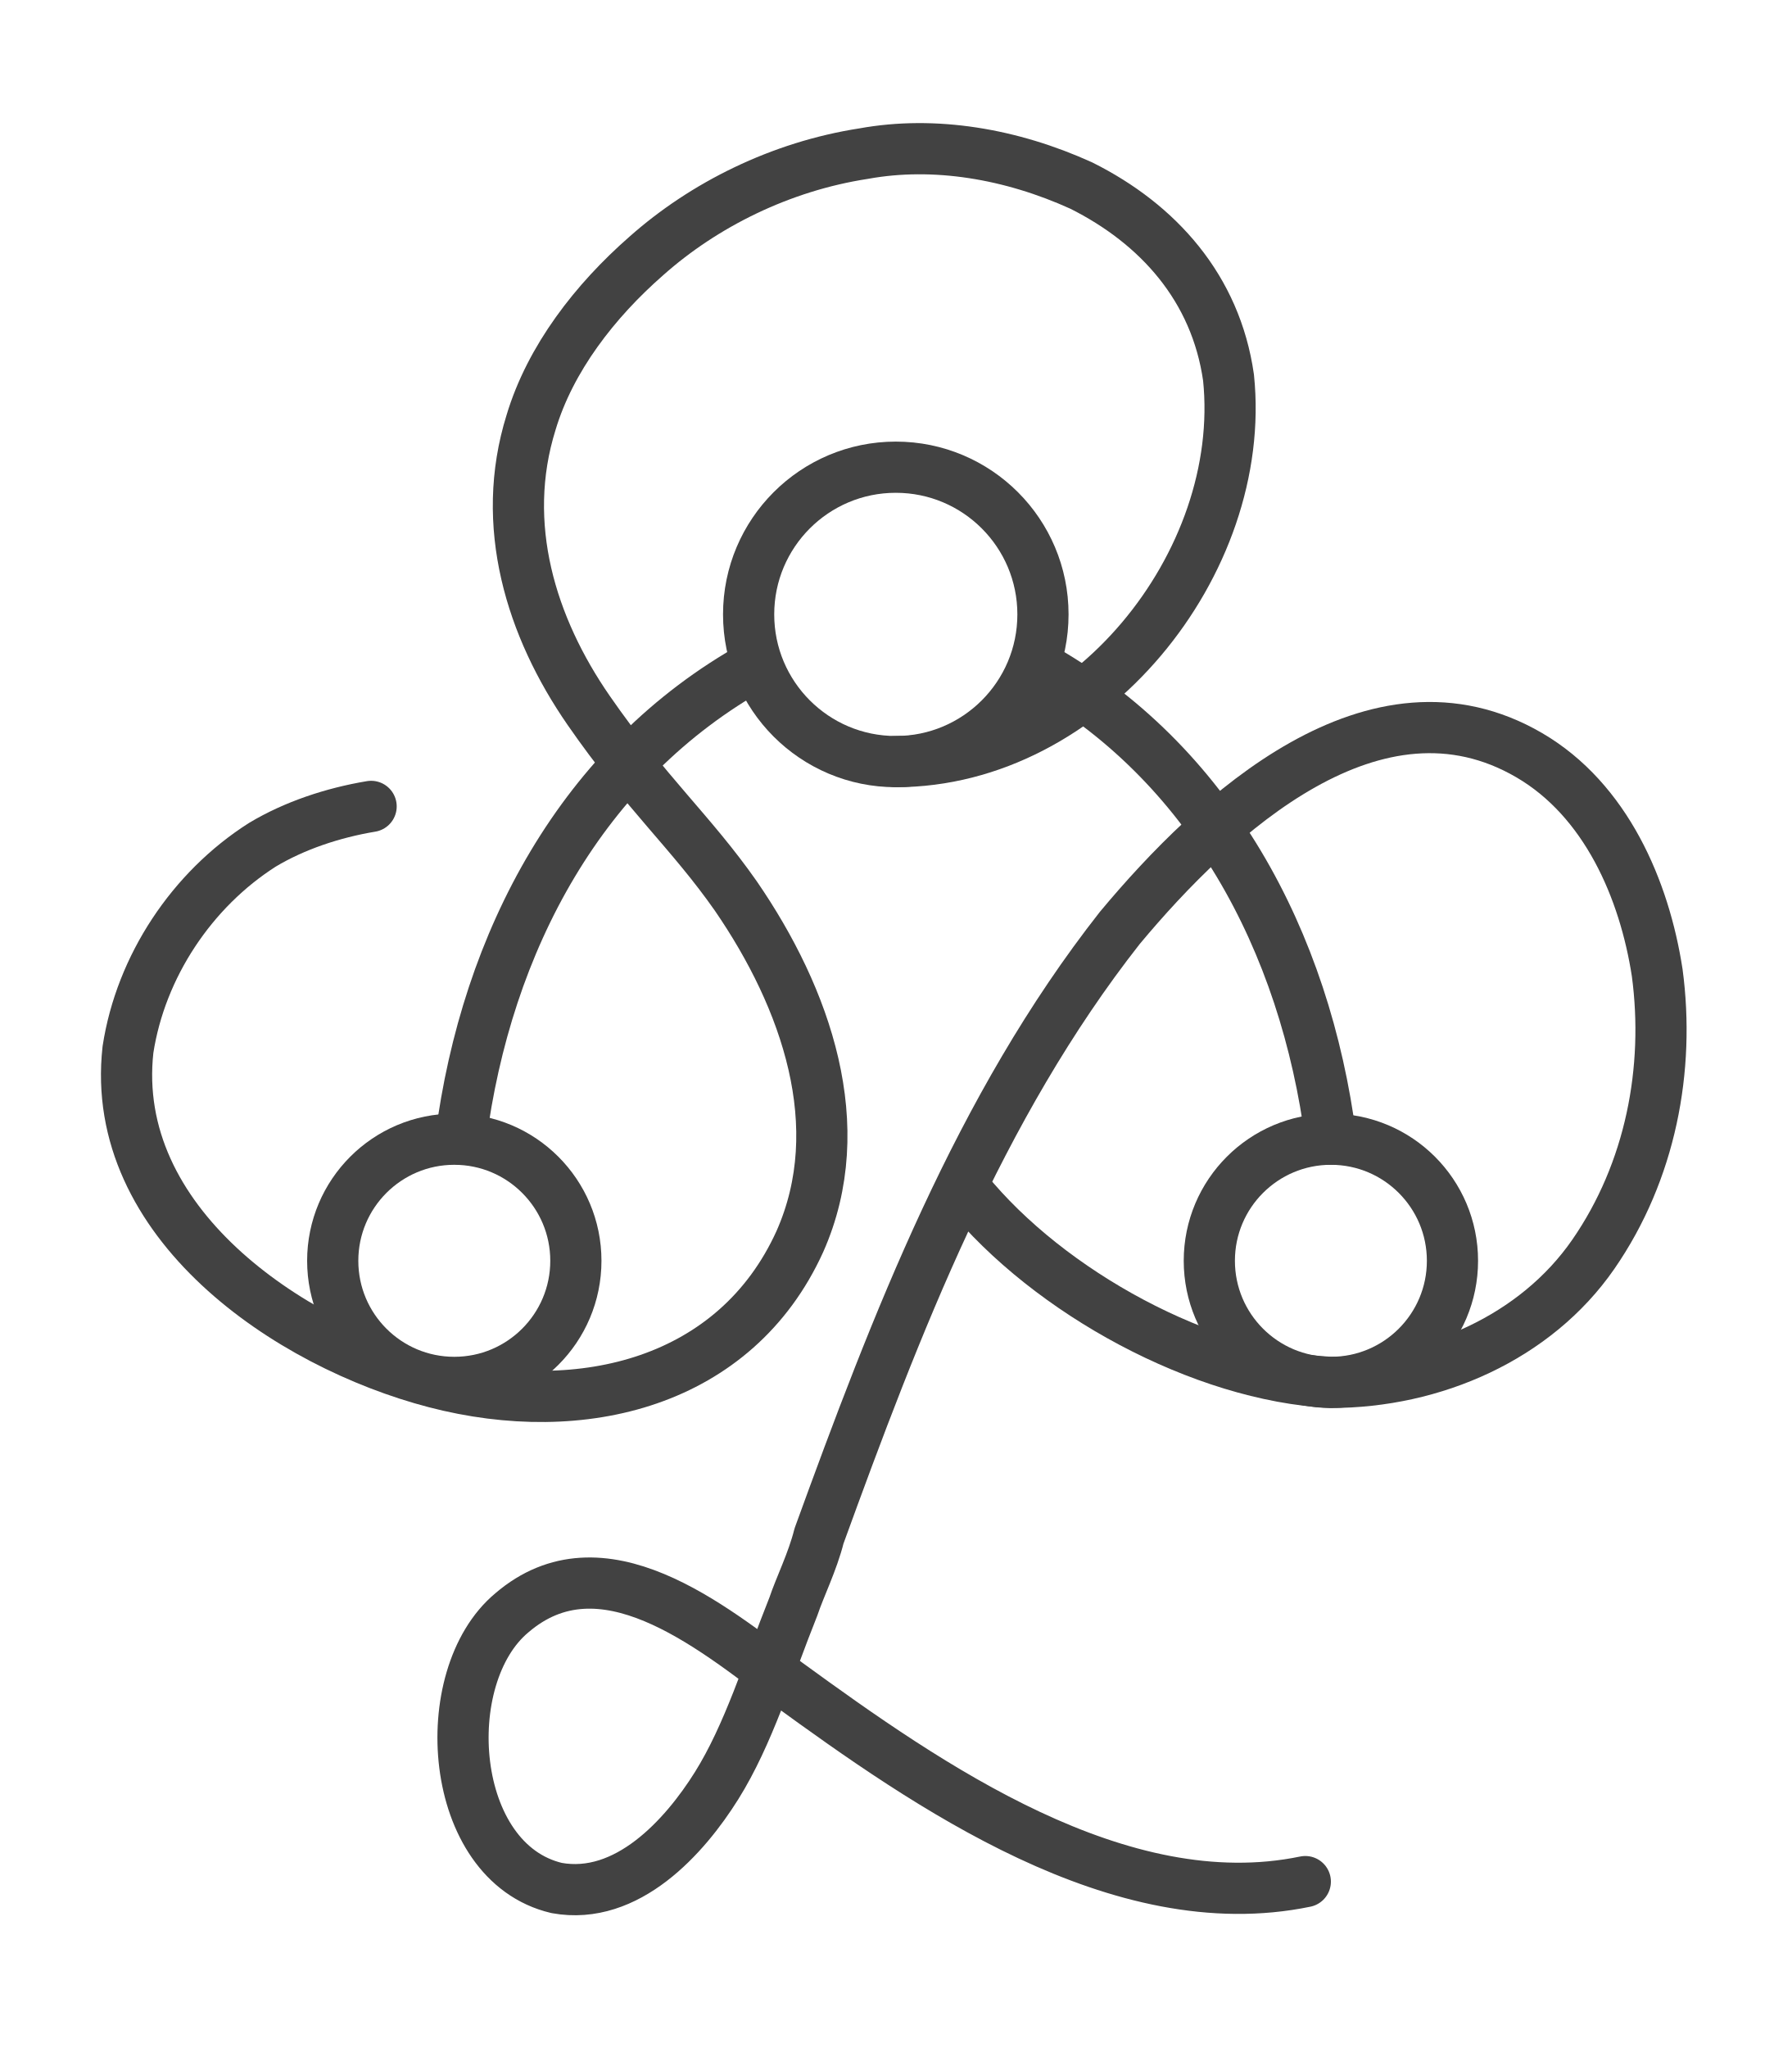
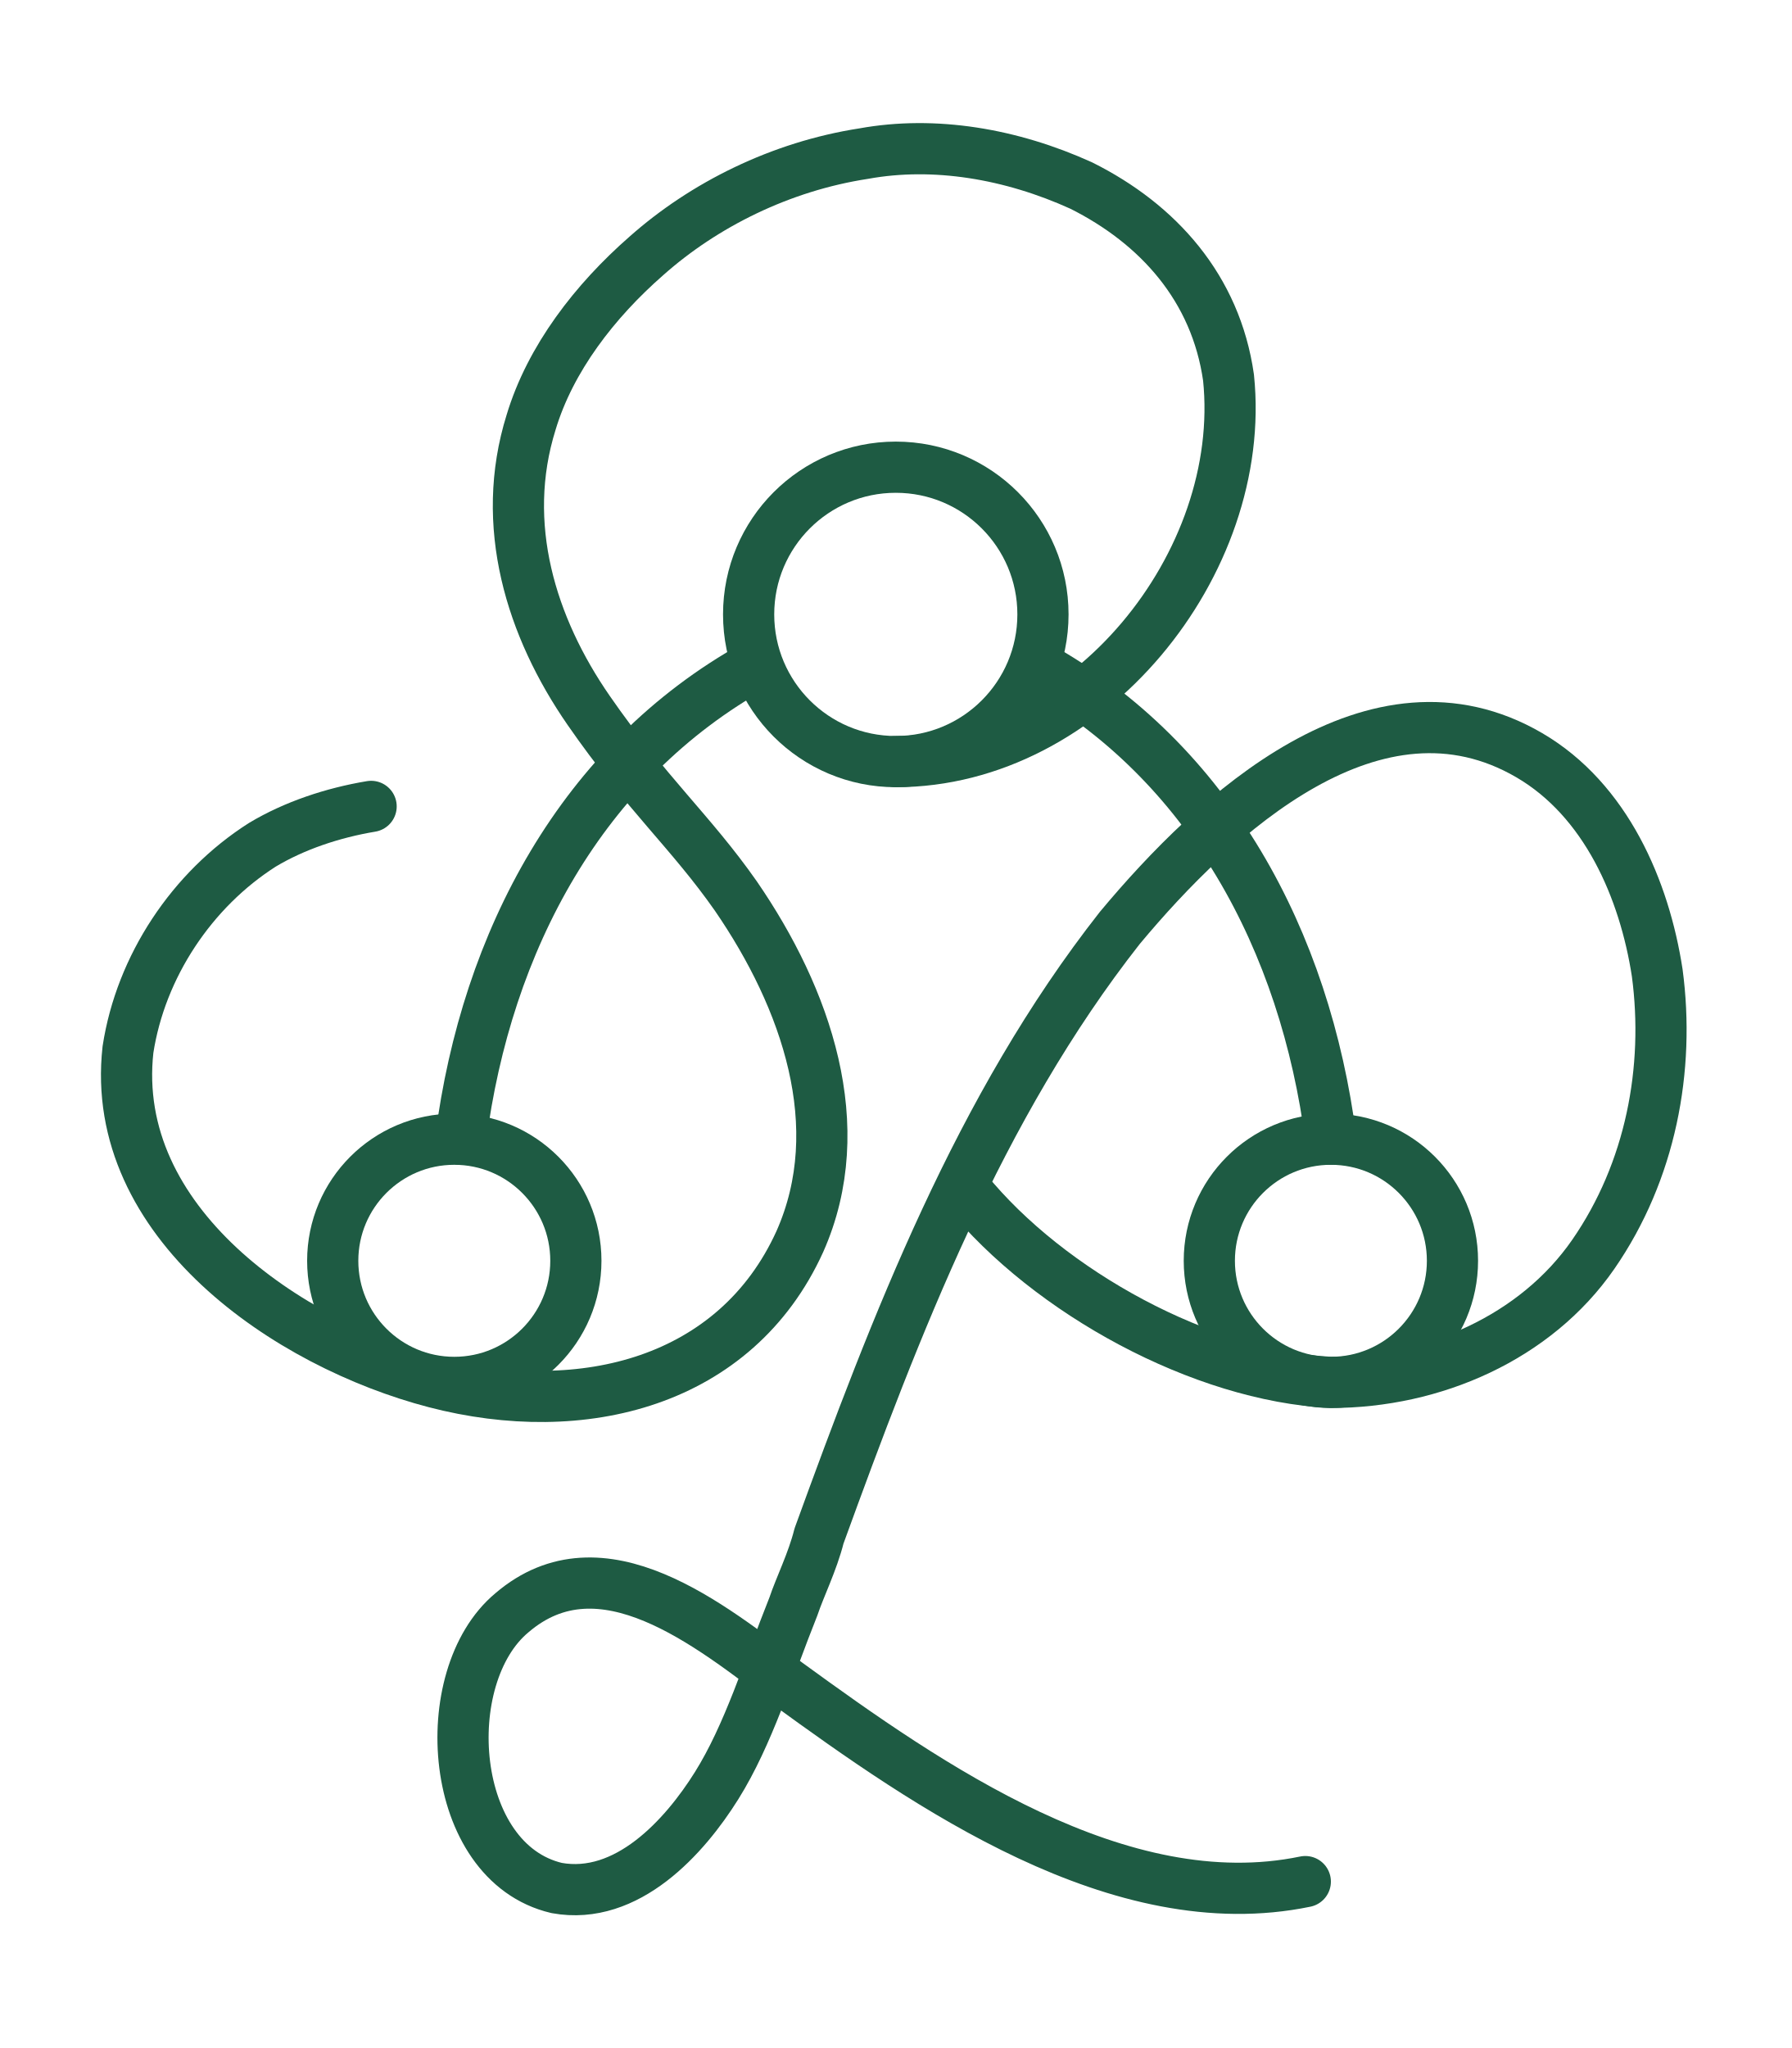
<svg xmlns="http://www.w3.org/2000/svg" id="Layer_1" width="28" height="32" version="1.1" viewBox="0 0 28 32">
  <defs>
    <style>
      .st0 {
        fill: none;
-         stroke: #424242;
+         stroke: #1E5B43;
        stroke-linecap: round;
        stroke-linejoin: round;
        stroke-width: .8px;
      }
    </style>
  </defs>
  <g>
    <path class="st0" d="M14,11.9c3,0,5.5-3.1,5.2-6-.2-1.4-1.1-2.4-2.3-3-1.1-.5-2.3-.7-3.4-.5-1.3.2-2.5.8-3.4,1.6-.8.7-1.5,1.6-1.8,2.6-.5,1.6,0,3.2.9,4.5s1.6,1.9,2.3,2.9c1.1,1.6,1.8,3.6,1,5.4-1,2.2-3.4,2.8-5.7,2.2-2.3-.6-5.1-2.5-4.8-5.2.2-1.3,1-2.5,2.1-3.2.5-.3,1.1-.5,1.7-.6" />
    <path class="st0" d="M15.1,18.6c1.3,1.6,3.7,2.9,5.7,3,1.6,0,3.2-.7,4.1-2,.9-1.3,1.2-2.9,1-4.4-.2-1.3-.8-2.7-2-3.4-2.4-1.4-4.9.9-6.4,2.7-2.2,2.8-3.5,6.2-4.7,9.5-.1.4-.3.8-.4,1.1-.4,1-.7,2-1.2,2.8s-1.4,1.8-2.5,1.6c-1.7-.4-1.9-3.3-.7-4.3,1.4-1.2,3.1.2,4.3,1.1,2.2,1.6,5.2,3.7,8.1,3.1" />
  </g>
  <g>
    <circle class="st0" cx="7.1" cy="19.7" r="1.9" />
    <circle class="st0" cx="20.8" cy="19.7" r="1.9" />
    <circle class="st0" cx="14" cy="9.6" r="2.3" />
    <path class="st0" d="M11.8,10.4c-2.7,1.5-4.2,4.3-4.6,7.4" />
    <path class="st0" d="M16.2,10.4c2.7,1.5,4.2,4.3,4.6,7.4" />
  </g>
</svg>
